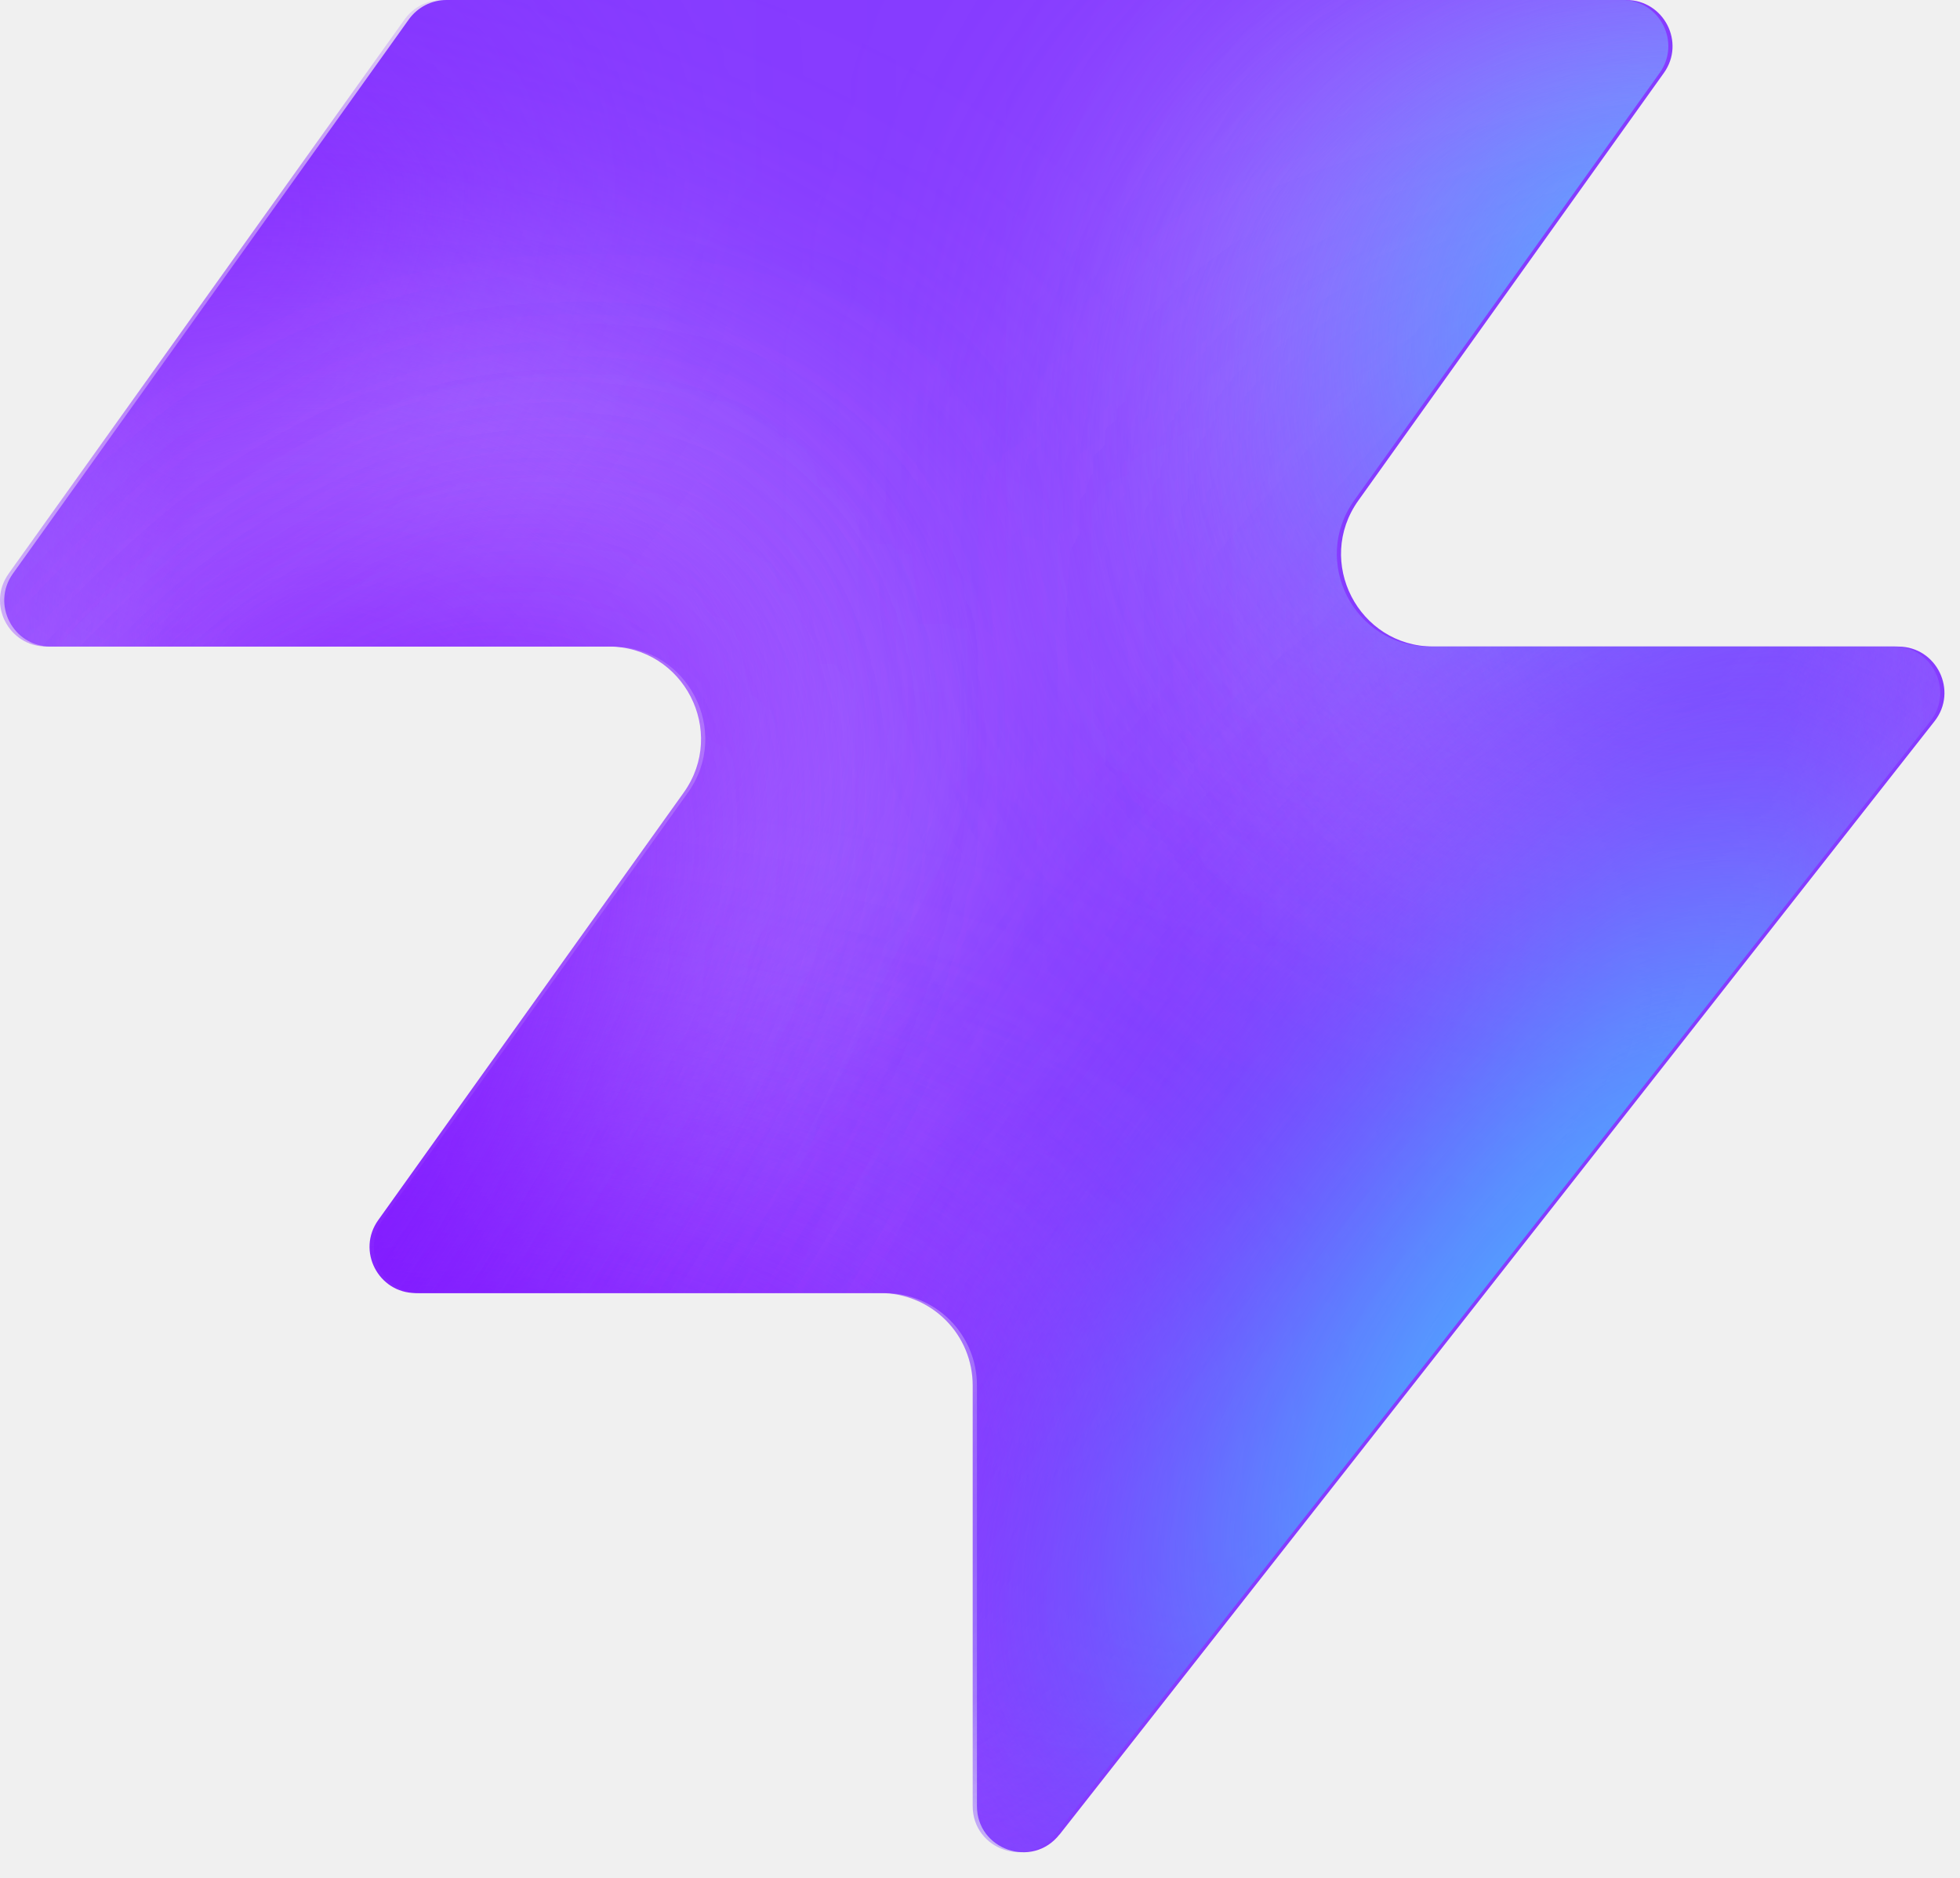
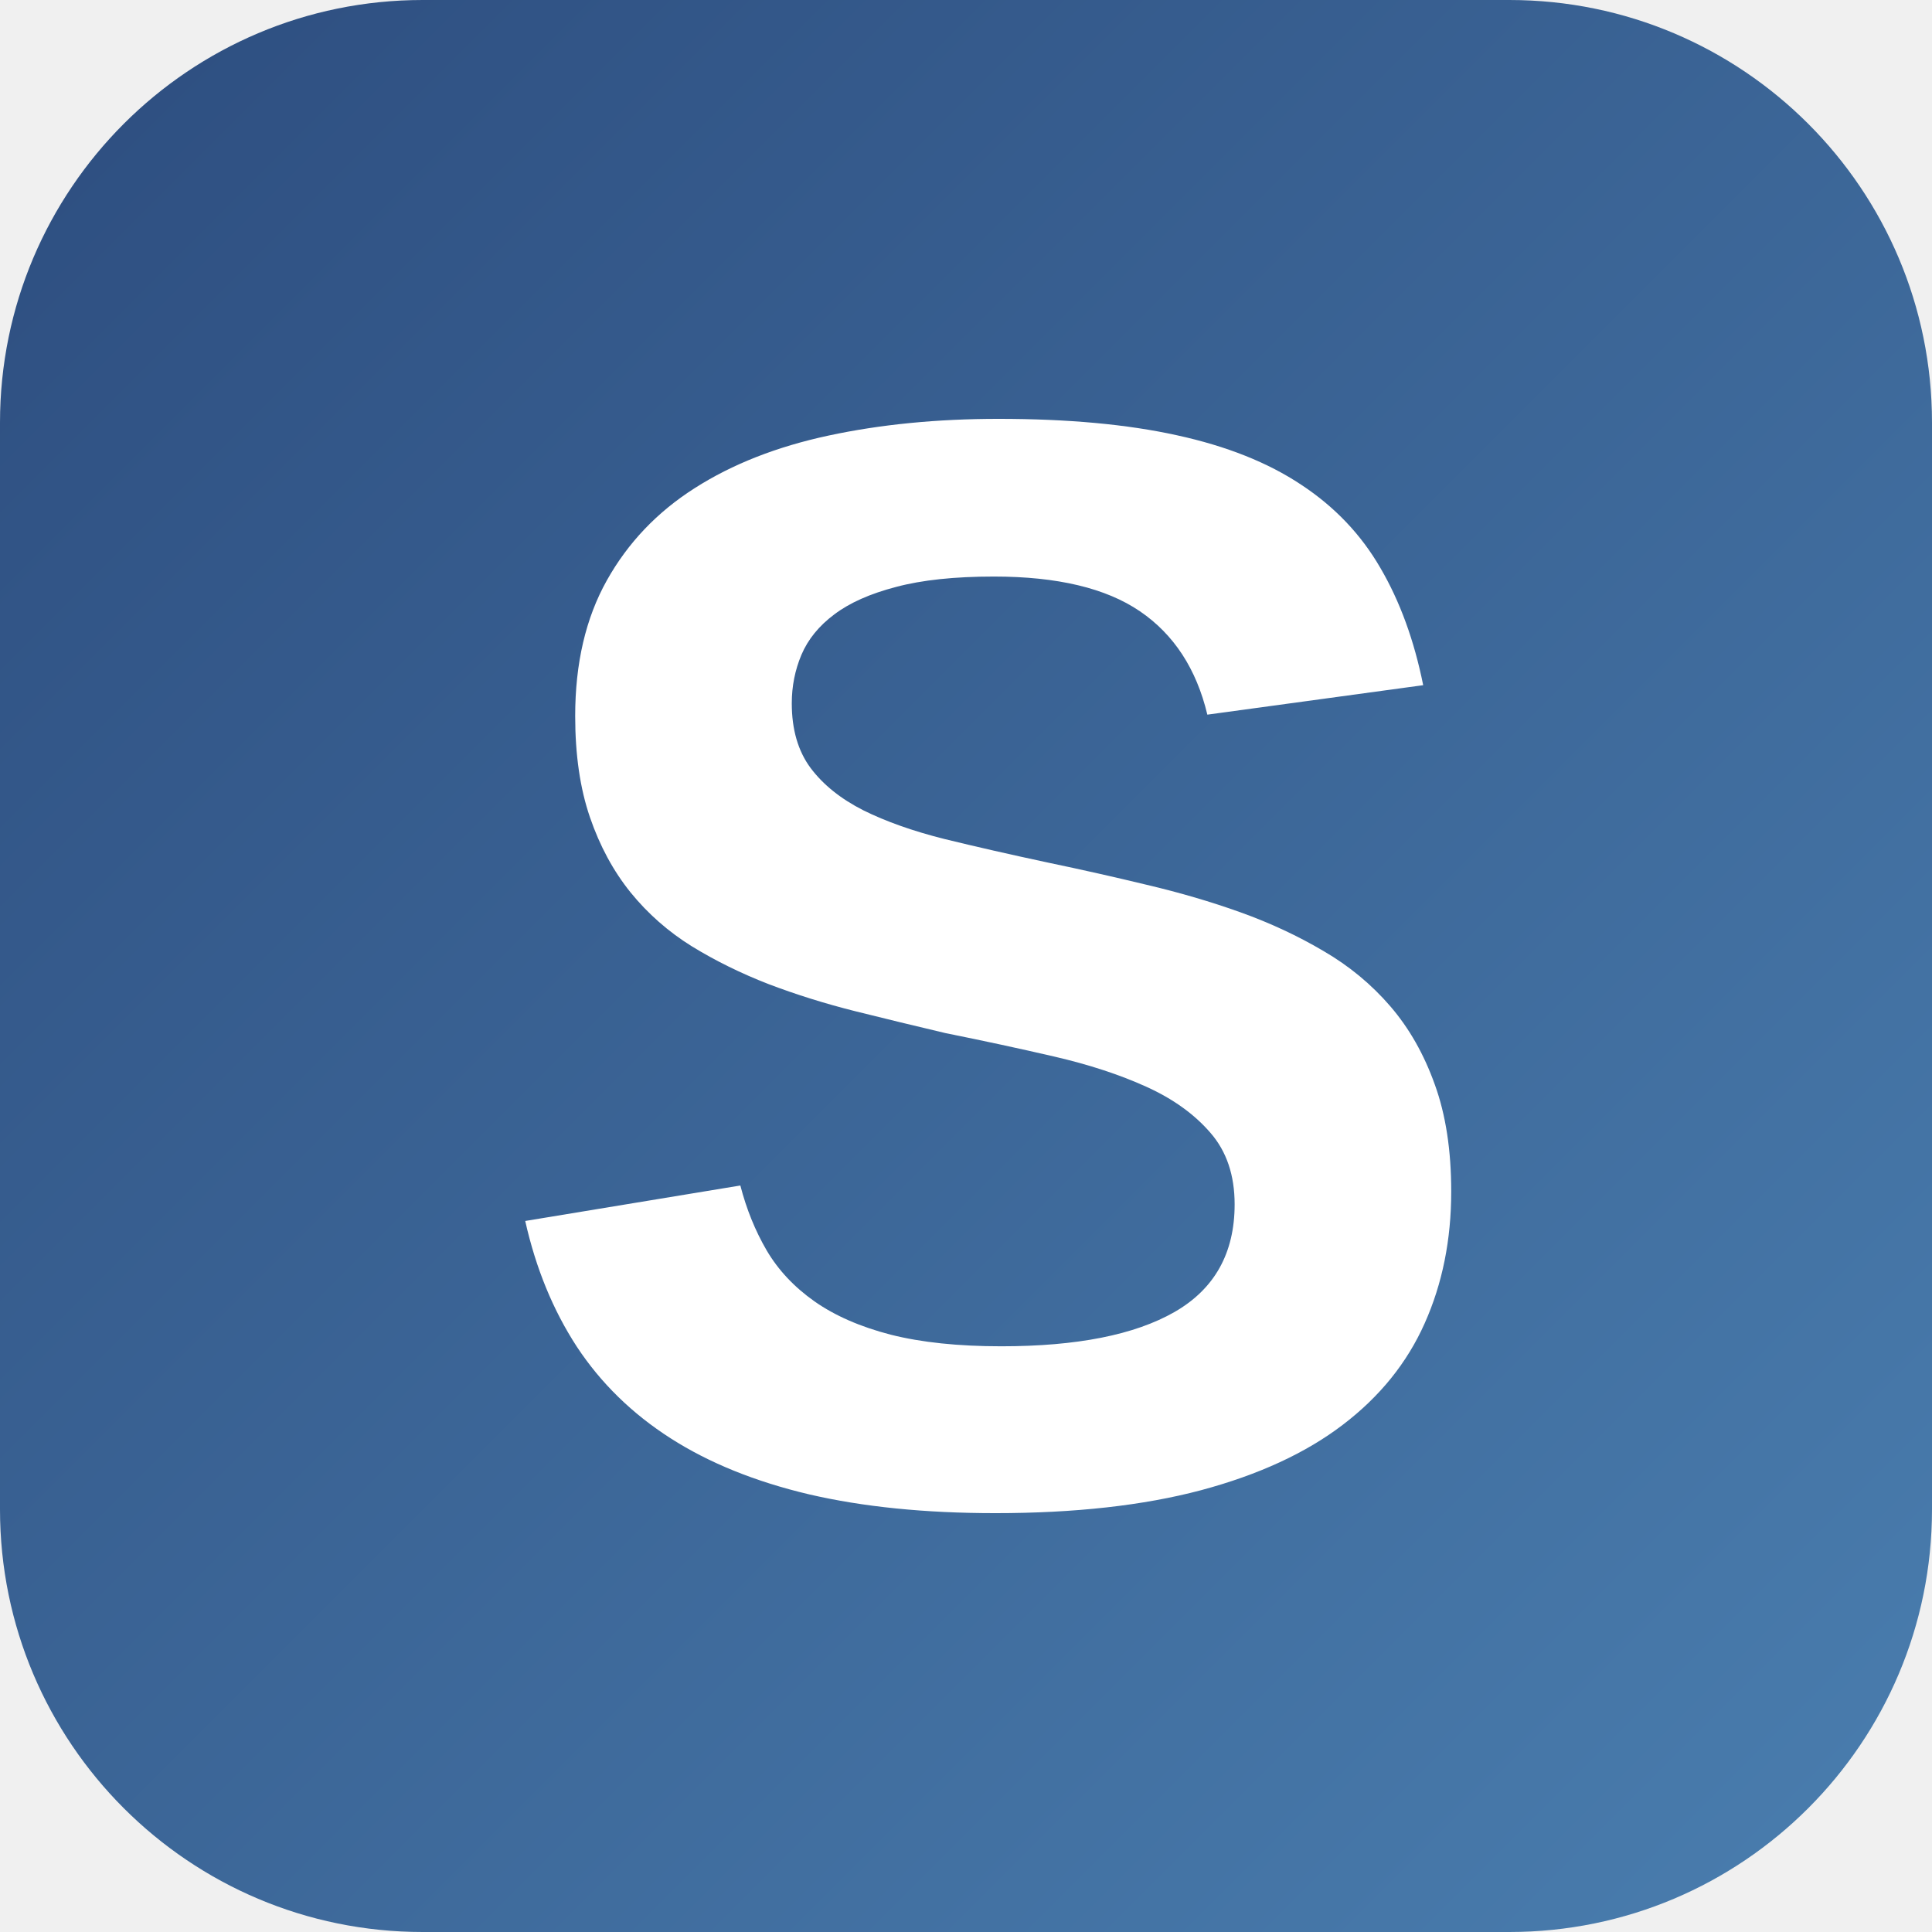
- <svg xmlns="http://www.w3.org/2000/svg" width="48" height="46" fill="none" viewBox="0 0 48 46">
-   <path fill="#863bff" d="M25.946 44.938c-.664.845-2.021.375-2.021-.698V33.937a2.26 2.26 0 0 0-2.262-2.262H10.287c-.92 0-1.456-1.04-.92-1.788l7.48-10.471c1.07-1.497 0-3.578-1.842-3.578H1.237c-.92 0-1.456-1.04-.92-1.788L10.013.474c.214-.297.556-.474.92-.474h28.894c.92 0 1.456 1.04.92 1.788l-7.48 10.471c-1.07 1.498 0 3.579 1.842 3.579h11.377c.943 0 1.473 1.088.89 1.83L25.947 44.94z" style="fill:#863bff;fill:color(display-p3 .525 .23 1);fill-opacity:1" />
-   <mask id="a" width="48" height="46" x="0" y="0" maskUnits="userSpaceOnUse" style="mask-type:alpha">
-     <path fill="#000" d="M25.842 44.938c-.664.844-2.021.375-2.021-.698V33.937a2.26 2.26 0 0 0-2.262-2.262H10.183c-.92 0-1.456-1.04-.92-1.788l7.48-10.471c1.07-1.498 0-3.579-1.842-3.579H1.133c-.92 0-1.456-1.04-.92-1.787L9.91.473c.214-.297.556-.474.92-.474h28.894c.92 0 1.456 1.04.92 1.788l-7.48 10.471c-1.07 1.498 0 3.578 1.842 3.578h11.377c.943 0 1.473 1.088.89 1.832L25.843 44.94z" style="fill:#000;fill-opacity:1" />
-   </mask>
-   <g mask="url(#a)">
-     <g filter="url(#b)">
-       <ellipse cx="5.508" cy="14.704" fill="#ede6ff" rx="5.508" ry="14.704" style="fill:#ede6ff;fill:color(display-p3 .927 .903 1);fill-opacity:1" transform="matrix(.00324 1 1 -.00324 -4.47 31.516)" />
-     </g>
-     <g filter="url(#c)">
-       <ellipse cx="10.399" cy="29.851" fill="#ede6ff" rx="10.399" ry="29.851" style="fill:#ede6ff;fill:color(display-p3 .927 .903 1);fill-opacity:1" transform="matrix(.00324 1 1 -.00324 -39.328 7.883)" />
-     </g>
-     <g filter="url(#d)">
-       <ellipse cx="5.508" cy="30.487" fill="#7e14ff" rx="5.508" ry="30.487" style="fill:#7e14ff;fill:color(display-p3 .492 .077 1);fill-opacity:1" transform="rotate(89.814 -25.913 -14.639)scale(1 -1)" />
-     </g>
-     <g filter="url(#e)">
-       <ellipse cx="5.508" cy="30.599" fill="#7e14ff" rx="5.508" ry="30.599" style="fill:#7e14ff;fill:color(display-p3 .492 .077 1);fill-opacity:1" transform="rotate(89.814 -32.644 -3.334)scale(1 -1)" />
-     </g>
-     <g filter="url(#f)">
-       <ellipse cx="5.508" cy="30.599" fill="#7e14ff" rx="5.508" ry="30.599" style="fill:#7e14ff;fill:color(display-p3 .492 .077 1);fill-opacity:1" transform="matrix(.00324 1 1 -.00324 -34.34 30.47)" />
-     </g>
-     <g filter="url(#g)">
-       <ellipse cx="14.072" cy="22.078" fill="#ede6ff" rx="14.072" ry="22.078" style="fill:#ede6ff;fill:color(display-p3 .927 .903 1);fill-opacity:1" transform="rotate(93.35 24.506 48.493)scale(-1 1)" />
-     </g>
-     <g filter="url(#h)">
-       <ellipse cx="3.47" cy="21.501" fill="#7e14ff" rx="3.47" ry="21.501" style="fill:#7e14ff;fill:color(display-p3 .492 .077 1);fill-opacity:1" transform="rotate(89.009 28.708 47.59)scale(-1 1)" />
-     </g>
-     <g filter="url(#i)">
-       <ellipse cx="3.47" cy="21.501" fill="#7e14ff" rx="3.47" ry="21.501" style="fill:#7e14ff;fill:color(display-p3 .492 .077 1);fill-opacity:1" transform="rotate(89.009 28.708 47.59)scale(-1 1)" />
-     </g>
-     <g filter="url(#j)">
-       <ellipse cx=".387" cy="8.972" fill="#7e14ff" rx="4.407" ry="29.108" style="fill:#7e14ff;fill:color(display-p3 .492 .077 1);fill-opacity:1" transform="rotate(39.51 .387 8.972)" />
-     </g>
-     <g filter="url(#k)">
-       <ellipse cx="47.523" cy="-6.092" fill="#7e14ff" rx="4.407" ry="29.108" style="fill:#7e14ff;fill:color(display-p3 .492 .077 1);fill-opacity:1" transform="rotate(37.892 47.523 -6.092)" />
-     </g>
-     <g filter="url(#l)">
-       <ellipse cx="41.412" cy="6.333" fill="#47bfff" rx="5.971" ry="9.665" style="fill:#47bfff;fill:color(display-p3 .28 .748 1);fill-opacity:1" transform="rotate(37.892 41.412 6.333)" />
-     </g>
-     <g filter="url(#m)">
-       <ellipse cx="-1.879" cy="38.332" fill="#7e14ff" rx="4.407" ry="29.108" style="fill:#7e14ff;fill:color(display-p3 .492 .077 1);fill-opacity:1" transform="rotate(37.892 -1.88 38.332)" />
-     </g>
-     <g filter="url(#n)">
-       <ellipse cx="-1.879" cy="38.332" fill="#7e14ff" rx="4.407" ry="29.108" style="fill:#7e14ff;fill:color(display-p3 .492 .077 1);fill-opacity:1" transform="rotate(37.892 -1.88 38.332)" />
-     </g>
-     <g filter="url(#o)">
-       <ellipse cx="35.651" cy="29.907" fill="#7e14ff" rx="4.407" ry="29.108" style="fill:#7e14ff;fill:color(display-p3 .492 .077 1);fill-opacity:1" transform="rotate(37.892 35.651 29.907)" />
-     </g>
-     <g filter="url(#p)">
-       <ellipse cx="38.418" cy="32.4" fill="#47bfff" rx="5.971" ry="15.297" style="fill:#47bfff;fill:color(display-p3 .28 .748 1);fill-opacity:1" transform="rotate(37.892 38.418 32.4)" />
-     </g>
-   </g>
+ <svg xmlns="http://www.w3.org/2000/svg" width="512" height="512" viewBox="0 0 512 512" fill="none">
  <defs>
-     <filter id="b" width="60.045" height="41.654" x="-19.77" y="16.149" color-interpolation-filters="sRGB" filterUnits="userSpaceOnUse">
-       <feFlood flood-opacity="0" result="BackgroundImageFix" />
-       <feBlend in="SourceGraphic" in2="BackgroundImageFix" result="shape" />
-       <feGaussianBlur result="effect1_foregroundBlur_2002_17158" stdDeviation="7.659" />
-     </filter>
-     <filter id="c" width="90.34" height="51.437" x="-54.613" y="-7.533" color-interpolation-filters="sRGB" filterUnits="userSpaceOnUse">
-       <feFlood flood-opacity="0" result="BackgroundImageFix" />
-       <feBlend in="SourceGraphic" in2="BackgroundImageFix" result="shape" />
-       <feGaussianBlur result="effect1_foregroundBlur_2002_17158" stdDeviation="7.659" />
-     </filter>
-     <filter id="d" width="79.355" height="29.4" x="-49.64" y="2.03" color-interpolation-filters="sRGB" filterUnits="userSpaceOnUse">
-       <feFlood flood-opacity="0" result="BackgroundImageFix" />
-       <feBlend in="SourceGraphic" in2="BackgroundImageFix" result="shape" />
-       <feGaussianBlur result="effect1_foregroundBlur_2002_17158" stdDeviation="4.596" />
-     </filter>
-     <filter id="e" width="79.579" height="29.4" x="-45.045" y="20.029" color-interpolation-filters="sRGB" filterUnits="userSpaceOnUse">
-       <feFlood flood-opacity="0" result="BackgroundImageFix" />
-       <feBlend in="SourceGraphic" in2="BackgroundImageFix" result="shape" />
-       <feGaussianBlur result="effect1_foregroundBlur_2002_17158" stdDeviation="4.596" />
-     </filter>
-     <filter id="f" width="79.579" height="29.4" x="-43.513" y="21.178" color-interpolation-filters="sRGB" filterUnits="userSpaceOnUse">
-       <feFlood flood-opacity="0" result="BackgroundImageFix" />
-       <feBlend in="SourceGraphic" in2="BackgroundImageFix" result="shape" />
-       <feGaussianBlur result="effect1_foregroundBlur_2002_17158" stdDeviation="4.596" />
-     </filter>
-     <filter id="g" width="74.749" height="58.852" x="15.756" y="-17.901" color-interpolation-filters="sRGB" filterUnits="userSpaceOnUse">
-       <feFlood flood-opacity="0" result="BackgroundImageFix" />
-       <feBlend in="SourceGraphic" in2="BackgroundImageFix" result="shape" />
-       <feGaussianBlur result="effect1_foregroundBlur_2002_17158" stdDeviation="7.659" />
-     </filter>
-     <filter id="h" width="61.377" height="25.362" x="23.548" y="2.284" color-interpolation-filters="sRGB" filterUnits="userSpaceOnUse">
-       <feFlood flood-opacity="0" result="BackgroundImageFix" />
-       <feBlend in="SourceGraphic" in2="BackgroundImageFix" result="shape" />
-       <feGaussianBlur result="effect1_foregroundBlur_2002_17158" stdDeviation="4.596" />
-     </filter>
-     <filter id="i" width="61.377" height="25.362" x="23.548" y="2.284" color-interpolation-filters="sRGB" filterUnits="userSpaceOnUse">
-       <feFlood flood-opacity="0" result="BackgroundImageFix" />
-       <feBlend in="SourceGraphic" in2="BackgroundImageFix" result="shape" />
-       <feGaussianBlur result="effect1_foregroundBlur_2002_17158" stdDeviation="4.596" />
-     </filter>
-     <filter id="j" width="56.045" height="63.649" x="-27.636" y="-22.853" color-interpolation-filters="sRGB" filterUnits="userSpaceOnUse">
-       <feFlood flood-opacity="0" result="BackgroundImageFix" />
-       <feBlend in="SourceGraphic" in2="BackgroundImageFix" result="shape" />
-       <feGaussianBlur result="effect1_foregroundBlur_2002_17158" stdDeviation="4.596" />
-     </filter>
-     <filter id="k" width="54.814" height="64.646" x="20.116" y="-38.415" color-interpolation-filters="sRGB" filterUnits="userSpaceOnUse">
-       <feFlood flood-opacity="0" result="BackgroundImageFix" />
-       <feBlend in="SourceGraphic" in2="BackgroundImageFix" result="shape" />
-       <feGaussianBlur result="effect1_foregroundBlur_2002_17158" stdDeviation="4.596" />
-     </filter>
-     <filter id="l" width="33.541" height="35.313" x="24.641" y="-11.323" color-interpolation-filters="sRGB" filterUnits="userSpaceOnUse">
-       <feFlood flood-opacity="0" result="BackgroundImageFix" />
-       <feBlend in="SourceGraphic" in2="BackgroundImageFix" result="shape" />
-       <feGaussianBlur result="effect1_foregroundBlur_2002_17158" stdDeviation="4.596" />
-     </filter>
-     <filter id="m" width="54.814" height="64.646" x="-29.286" y="6.009" color-interpolation-filters="sRGB" filterUnits="userSpaceOnUse">
-       <feFlood flood-opacity="0" result="BackgroundImageFix" />
-       <feBlend in="SourceGraphic" in2="BackgroundImageFix" result="shape" />
-       <feGaussianBlur result="effect1_foregroundBlur_2002_17158" stdDeviation="4.596" />
-     </filter>
-     <filter id="n" width="54.814" height="64.646" x="-29.286" y="6.009" color-interpolation-filters="sRGB" filterUnits="userSpaceOnUse">
-       <feFlood flood-opacity="0" result="BackgroundImageFix" />
-       <feBlend in="SourceGraphic" in2="BackgroundImageFix" result="shape" />
-       <feGaussianBlur result="effect1_foregroundBlur_2002_17158" stdDeviation="4.596" />
-     </filter>
-     <filter id="o" width="54.814" height="64.646" x="8.244" y="-2.416" color-interpolation-filters="sRGB" filterUnits="userSpaceOnUse">
-       <feFlood flood-opacity="0" result="BackgroundImageFix" />
-       <feBlend in="SourceGraphic" in2="BackgroundImageFix" result="shape" />
-       <feGaussianBlur result="effect1_foregroundBlur_2002_17158" stdDeviation="4.596" />
-     </filter>
-     <filter id="p" width="39.409" height="43.623" x="18.713" y="10.588" color-interpolation-filters="sRGB" filterUnits="userSpaceOnUse">
-       <feFlood flood-opacity="0" result="BackgroundImageFix" />
-       <feBlend in="SourceGraphic" in2="BackgroundImageFix" result="shape" />
-       <feGaussianBlur result="effect1_foregroundBlur_2002_17158" stdDeviation="4.596" />
-     </filter>
+     <linearGradient id="bg" x1="0" y1="0" x2="512" y2="512" gradientUnits="userSpaceOnUse">
+       <stop offset="0" stop-color="#2D4D7F" />
+       <stop offset="1" stop-color="#4A7EAF" />
+     </linearGradient>
  </defs>
+   <rect x="0" y="0" width="512" height="512" rx="112" ry="112" fill="url(#bg)" />
+   <path d="M384.59 315.77Q384.59 334.96 377.55 350.70Q370.57 366.38 355.86 377.58Q341.20 388.78 318.29 394.92Q295.39 401.00 263.77 401.00Q235.81 401.00 214.37 396.01Q193.00 390.95 177.71 381.16Q162.42 371.37 152.88 356.91Q143.41 342.39 139.19 323.57L196.20 314.17Q198.63 323.57 203.18 331.38Q207.78 339.19 215.85 344.88Q223.97 350.58 236.07 353.71Q248.23 356.78 265.37 356.78Q295.39 356.78 311.25 347.70Q327.19 338.55 327.19 319.16Q327.19 307.58 320.79 300.22Q314.39 292.79 303.77 287.99Q293.21 283.20 279.39 280.00Q265.57 276.80 250.59 273.79Q238.63 270.97 226.60 267.97Q214.63 264.96 203.69 260.80Q192.81 256.58 183.40 250.82Q174.00 244.99 167.09 236.48Q160.24 227.97 156.34 216.58Q152.43 205.19 152.43 189.77Q152.43 168.78 160.82 153.81Q169.20 138.84 184.11 129.36Q199.02 119.83 219.62 115.42Q240.23 111.00 264.61 111.00Q292.19 111.00 311.89 115.35Q331.60 119.64 344.85 128.47Q358.16 137.24 365.84 150.55Q373.58 163.79 377.16 181.58L319.96 189.39Q315.61 171.21 302.10 162.00Q288.60 152.79 263.39 152.79Q247.78 152.79 237.48 155.54Q227.17 158.22 221.09 162.83Q215.01 167.37 212.39 173.52Q209.83 179.60 209.83 186.38Q209.83 196.81 214.82 203.53Q219.81 210.18 228.77 214.73Q237.80 219.21 250.27 222.34Q262.81 225.41 277.79 228.61Q290.97 231.36 303.96 234.50Q317.01 237.57 328.79 241.79Q340.56 246.02 350.74 252.03Q360.97 257.98 368.46 266.69Q375.95 275.39 380.24 287.42Q384.59 299.38 384.59 315.77Z" fill="#FFFFFF" />
</svg>
